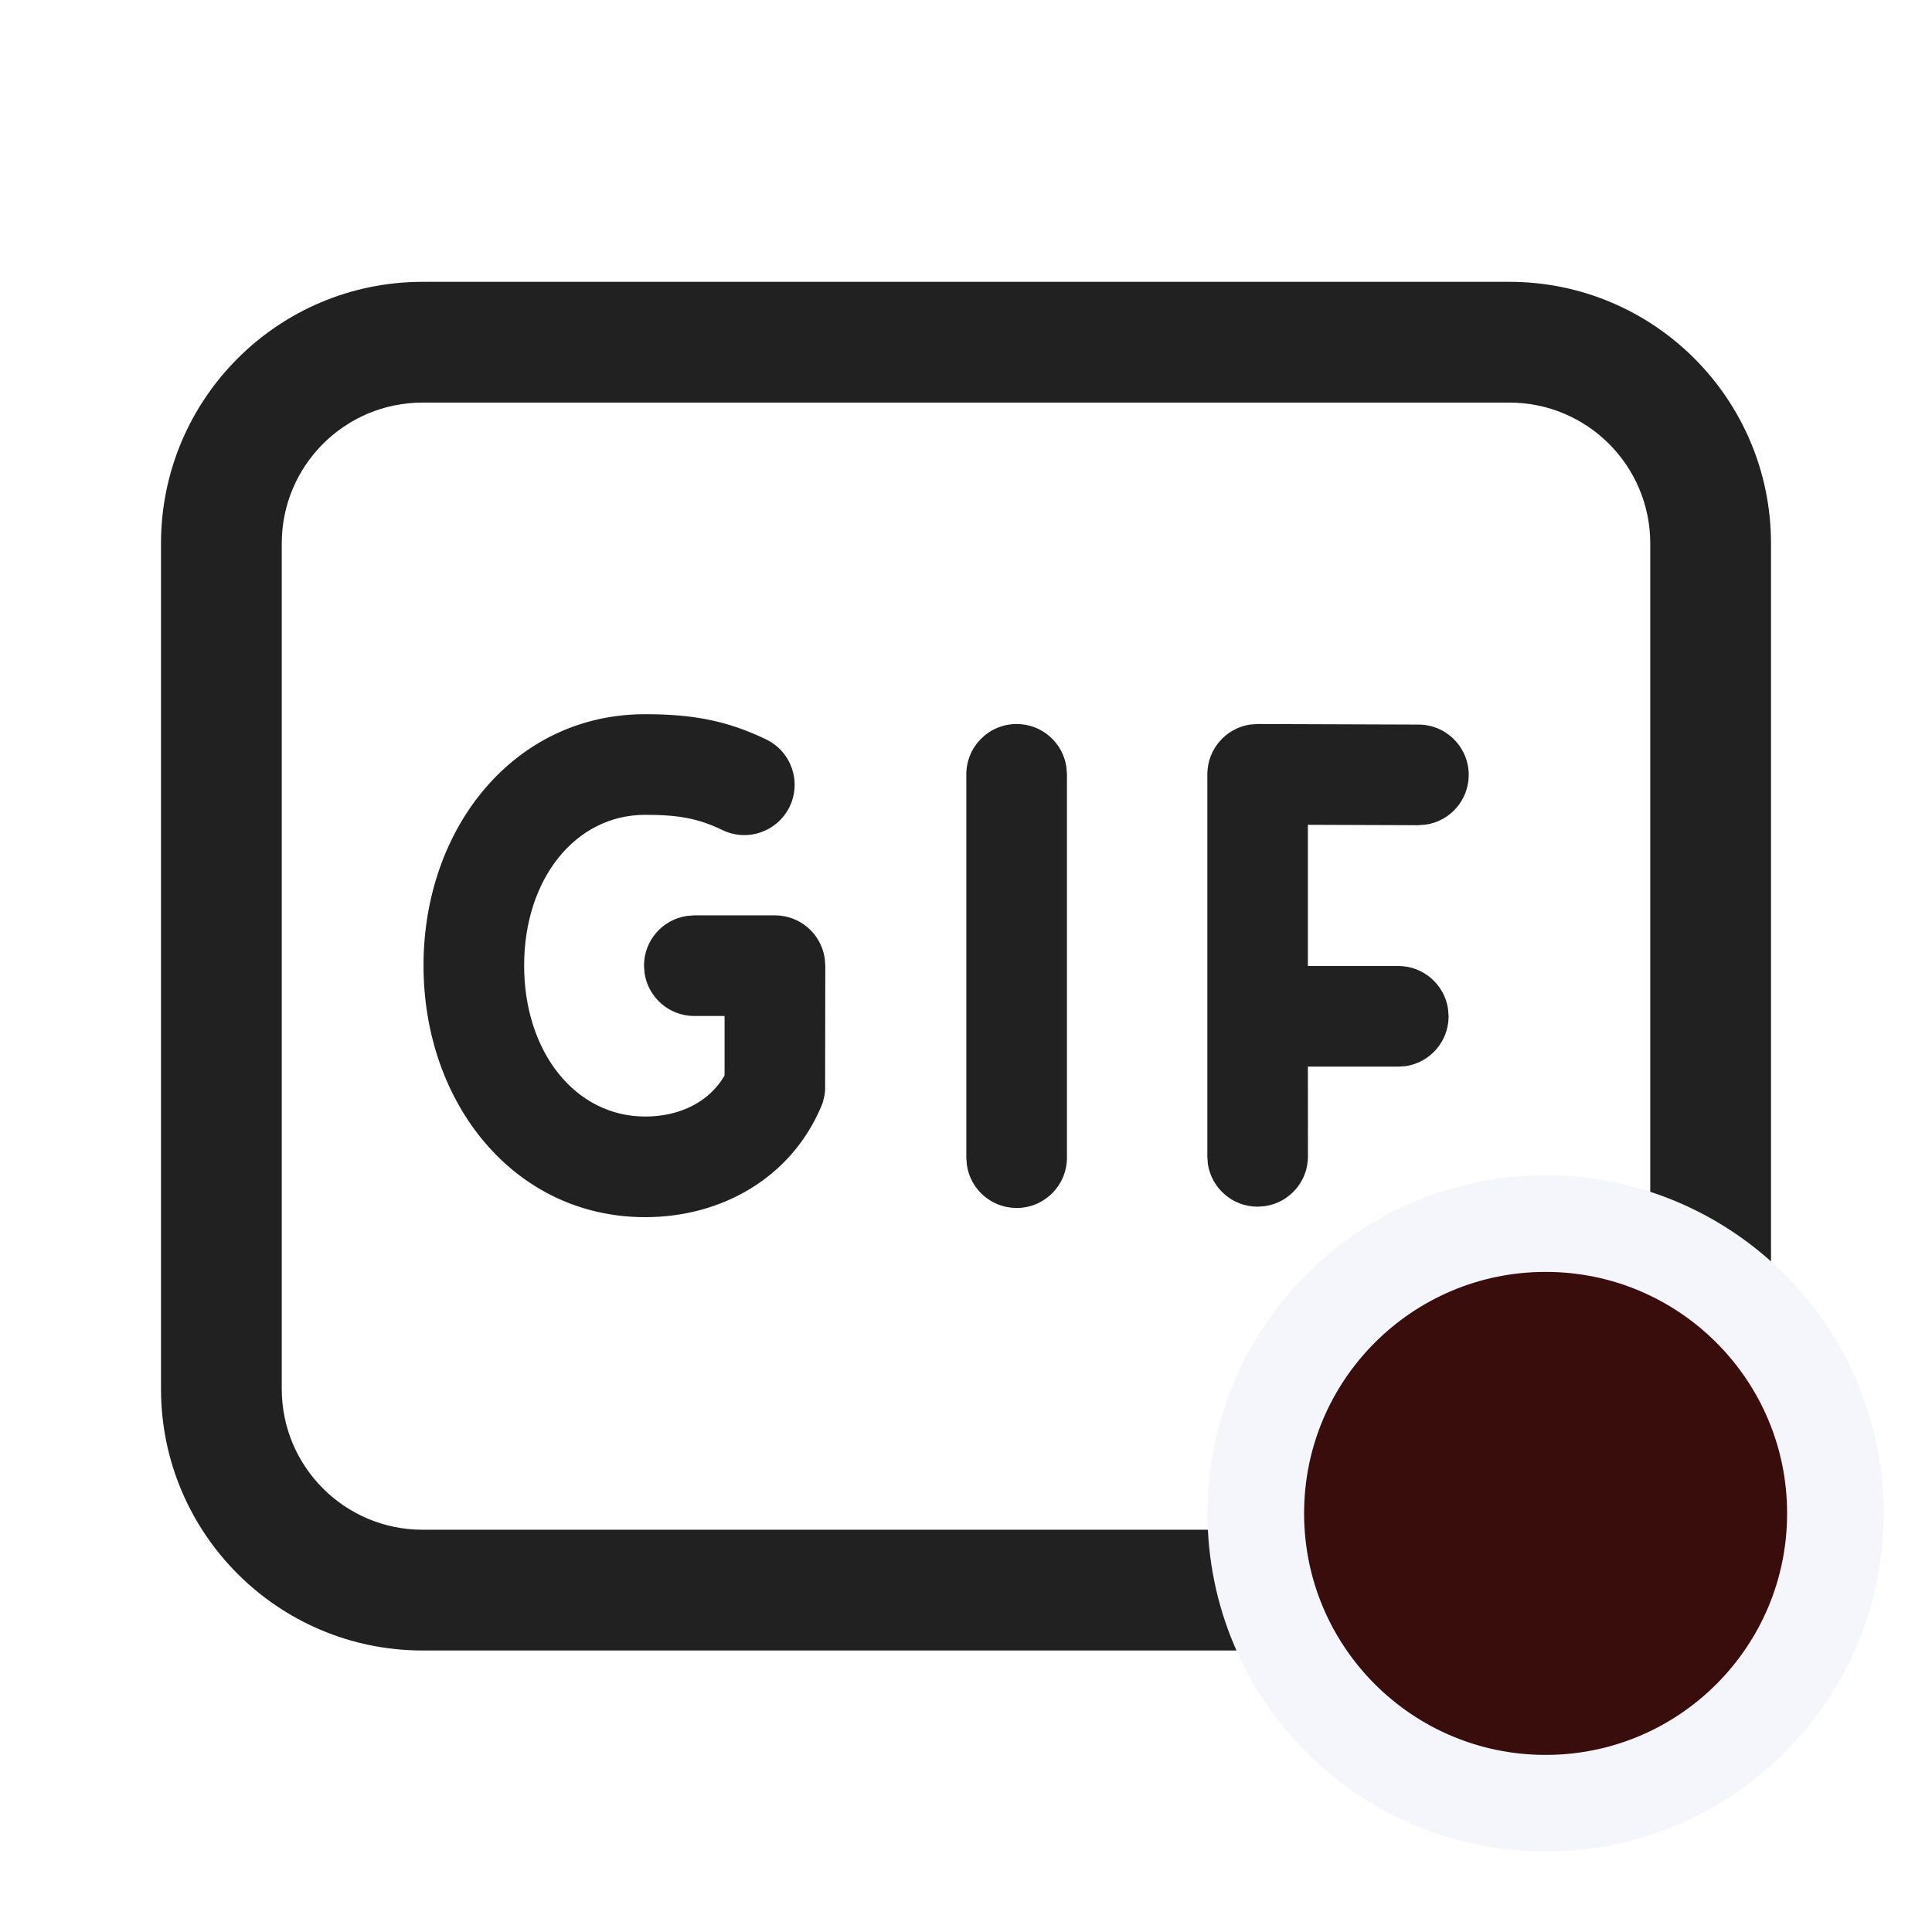
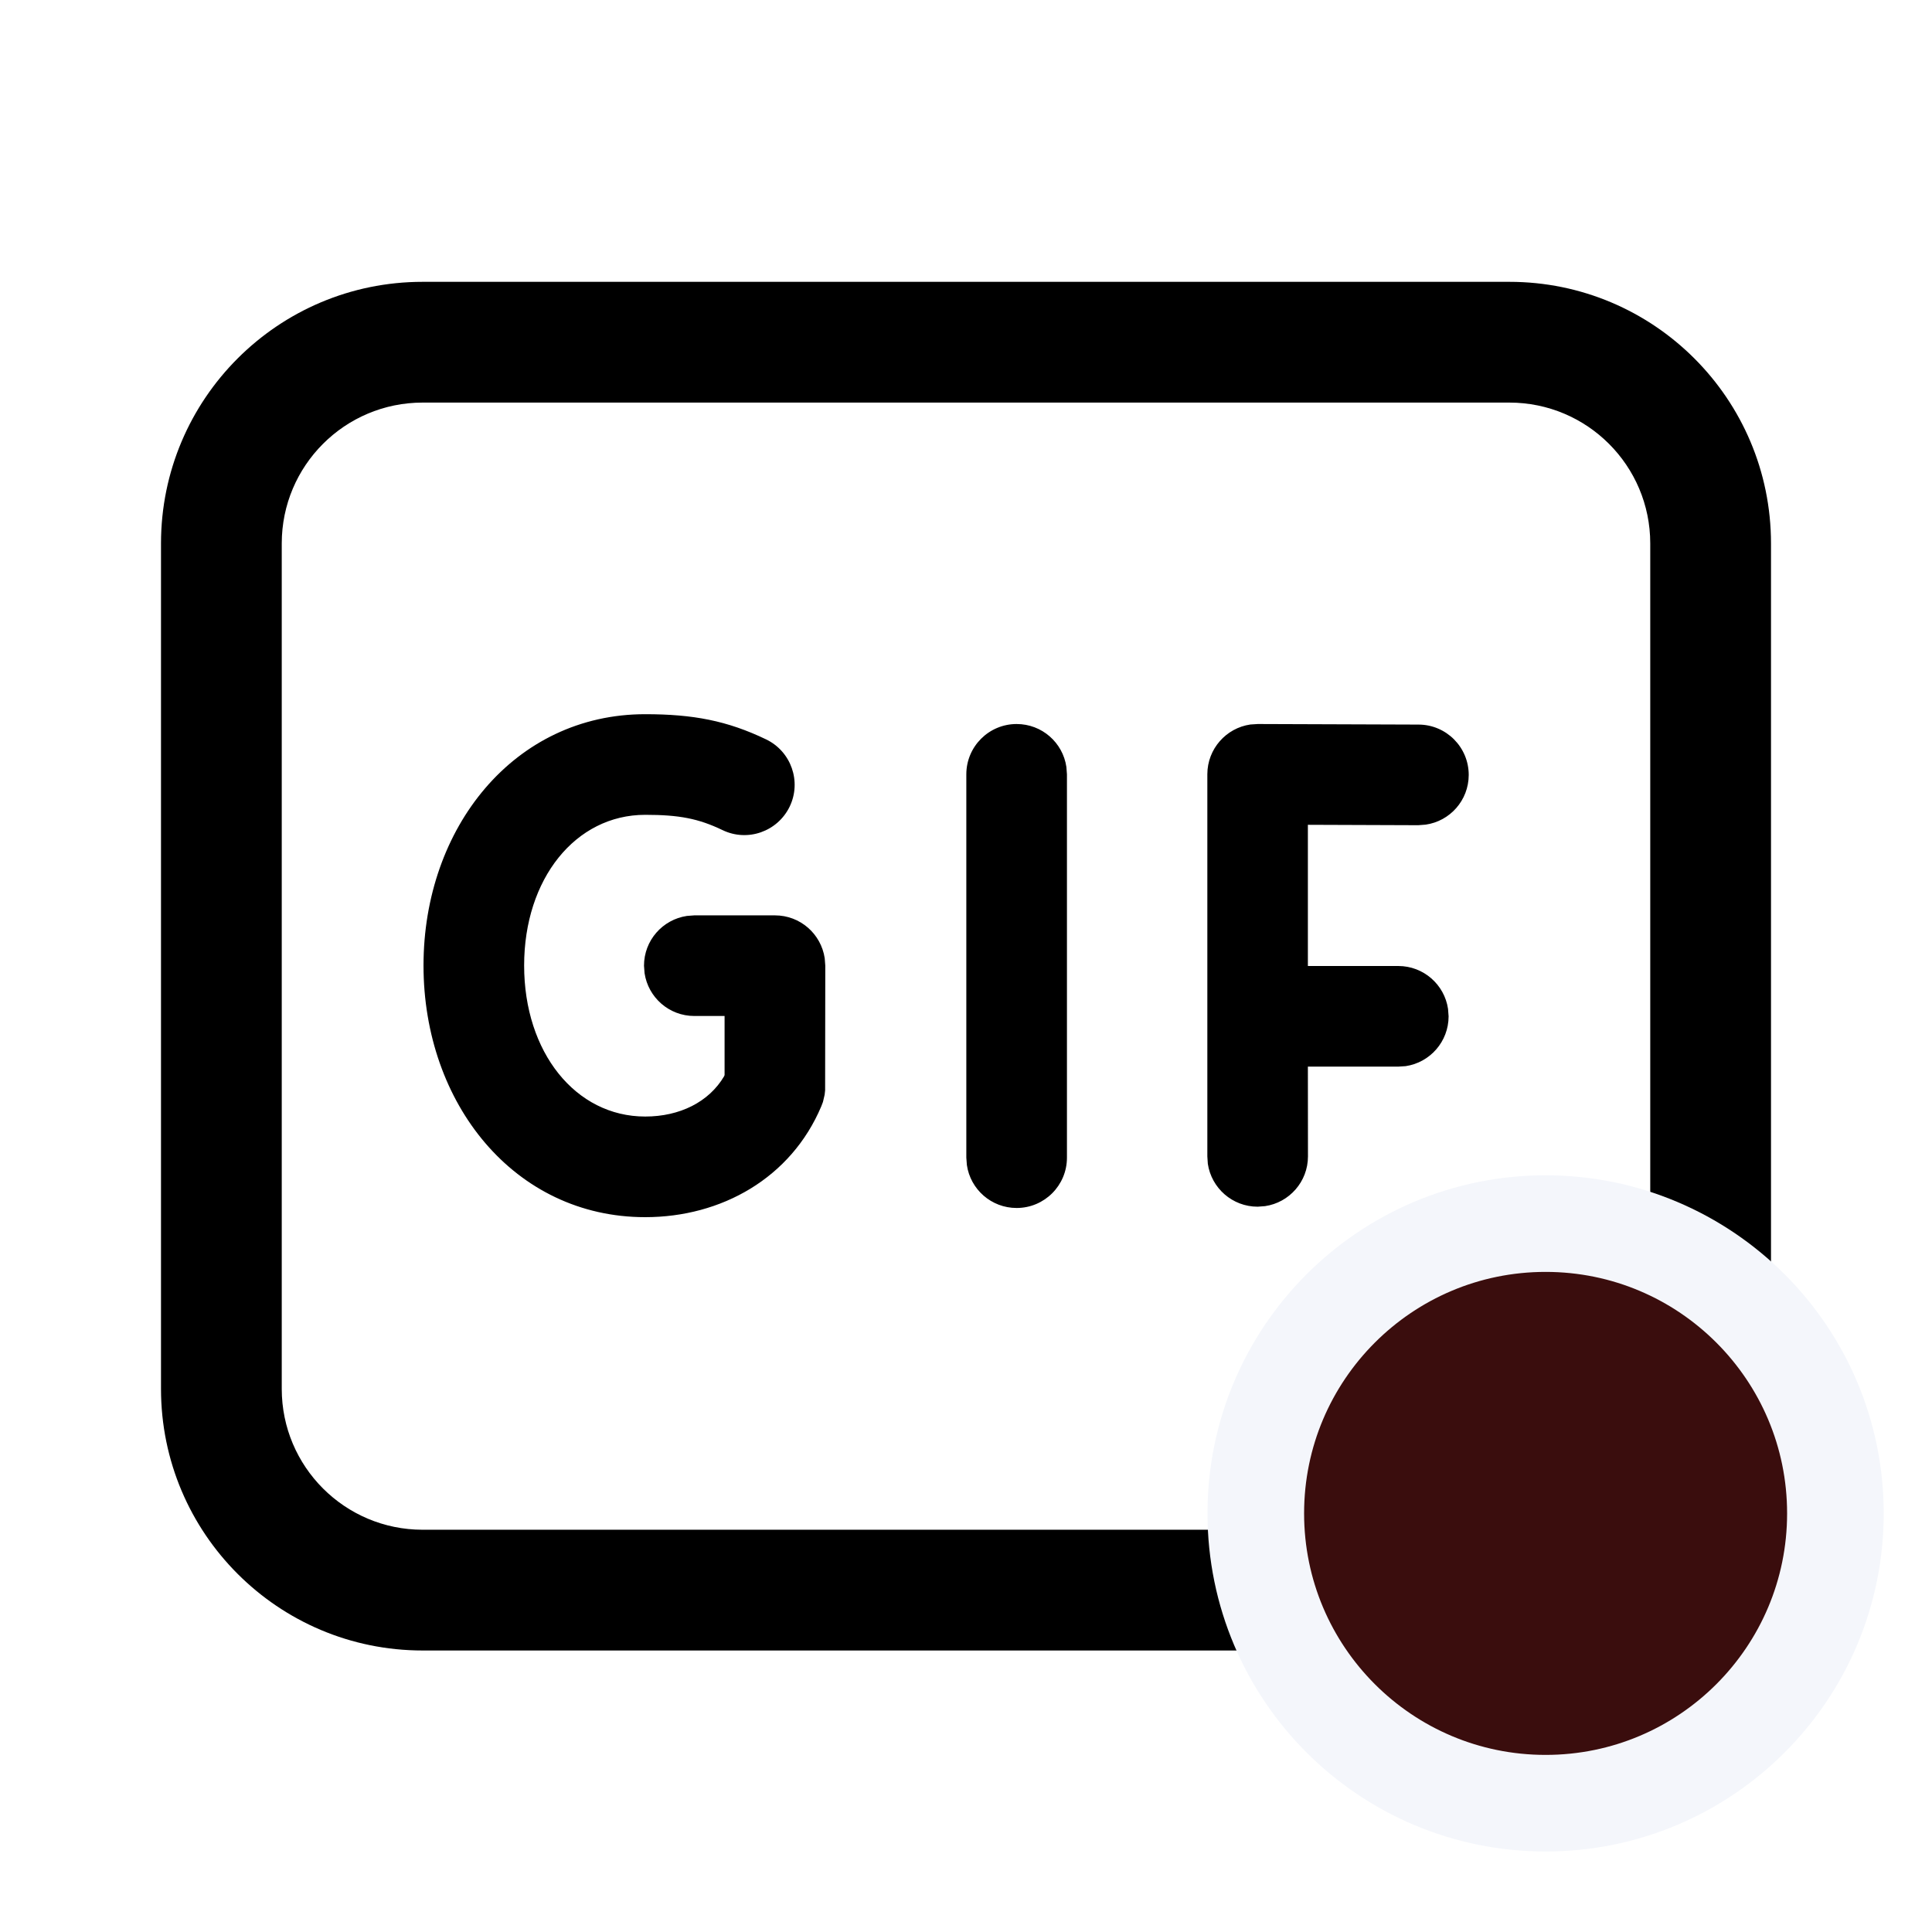
<svg xmlns="http://www.w3.org/2000/svg" width="800px" height="800px" viewBox="0 0 24 24" version="1.1" fill="#000000">
  <g id="SVGRepo_bgCarrier" stroke-width="0" />
  <g id="SVGRepo_tracerCarrier" stroke-linecap="round" stroke-linejoin="round" />
  <g id="SVGRepo_iconCarrier">
    <g id="🔍-Product-Icons" stroke="none" stroke-width="1" fill="none" fill-rule="evenodd">
-       <g id="ic_fluent_gif_24_regular" fill="#212121" fill-rule="nonzero">
+       <g id="ic_fluent_gif_24_regular" fill="#000000" fill-rule="nonzero">
        <path d="M18.75,3.501 C20.545,3.501 22,4.956 22,6.751 L22,17.253 C22,19.048 20.545,20.503 18.75,20.503 L5.25,20.503 C3.455,20.503 2,19.048 2,17.253 L2,6.751 C2,4.956 3.455,3.501 5.25,3.501 L18.75,3.501 Z M18.75,5.001 L5.25,5.001 C4.284,5.001 3.5,5.784 3.5,6.751 L3.5,17.253 C3.5,18.22 4.284,19.003 5.25,19.003 L18.75,19.003 C19.716,19.003 20.5,18.22 20.5,17.253 L20.5,6.751 C20.5,5.784 19.716,5.001 18.75,5.001 Z M8.015,8.872 C8.611,8.872 9.034,8.953 9.517,9.185 C9.828,9.335 9.959,9.708 9.81,10.019 C9.66,10.33 9.287,10.462 8.976,10.312 C8.676,10.168 8.436,10.122 8.015,10.122 C7.148,10.122 6.511,10.918 6.511,11.994 C6.511,13.071 7.149,13.87 8.015,13.87 C8.443,13.87 8.806,13.69 8.995,13.37 L9.001,13.355 L9.001,12.621 L8.625,12.621 C8.311,12.621 8.052,12.39 8.007,12.089 L8,11.996 C8,11.682 8.231,11.423 8.533,11.378 L8.625,11.371 L9.627,11.371 C9.941,11.371 10.2,11.602 10.245,11.904 L10.252,11.996 L10.25,13.544 L10.25,13.544 L10.244,13.599 L10.244,13.599 L10.223,13.689 L10.223,13.689 L10.202,13.744 C9.826,14.634 8.962,15.12 8.015,15.12 C6.389,15.12 5.261,13.708 5.261,11.994 C5.261,10.282 6.388,8.872 8.015,8.872 Z M12.629,8.994 C12.943,8.994 13.203,9.225 13.247,9.527 L13.254,9.619 L13.254,14.381 C13.254,14.726 12.974,15.006 12.629,15.006 C12.315,15.006 12.055,14.775 12.011,14.473 L12.004,14.381 L12.004,9.619 C12.004,9.274 12.284,8.994 12.629,8.994 Z M15.625,8.994 L17.622,9.001 C17.967,9.002 18.246,9.283 18.245,9.628 C18.244,9.942 18.012,10.201 17.71,10.244 L17.618,10.251 L16.247,10.246 L16.247,12 L17.37,12 C17.684,12 17.944,12.232 17.988,12.533 L17.995,12.625 C17.995,12.939 17.764,13.199 17.462,13.244 L17.37,13.25 L16.247,13.25 L16.248,14.365 C16.248,14.679 16.016,14.939 15.715,14.983 L15.623,14.99 C15.309,14.99 15.049,14.759 15.004,14.457 L14.998,14.365 L14.998,9.617 C14.999,9.303 15.231,9.044 15.532,9 L15.625,8.994 Z" id="🎨-Color"> </path>
      </g>
    </g>
  </g>
  <circle cx="19.2" cy="18.8" r="3.6" fill="#3A0D0D" stroke="#F4F6FB" stroke-width="1.2" />
</svg>
